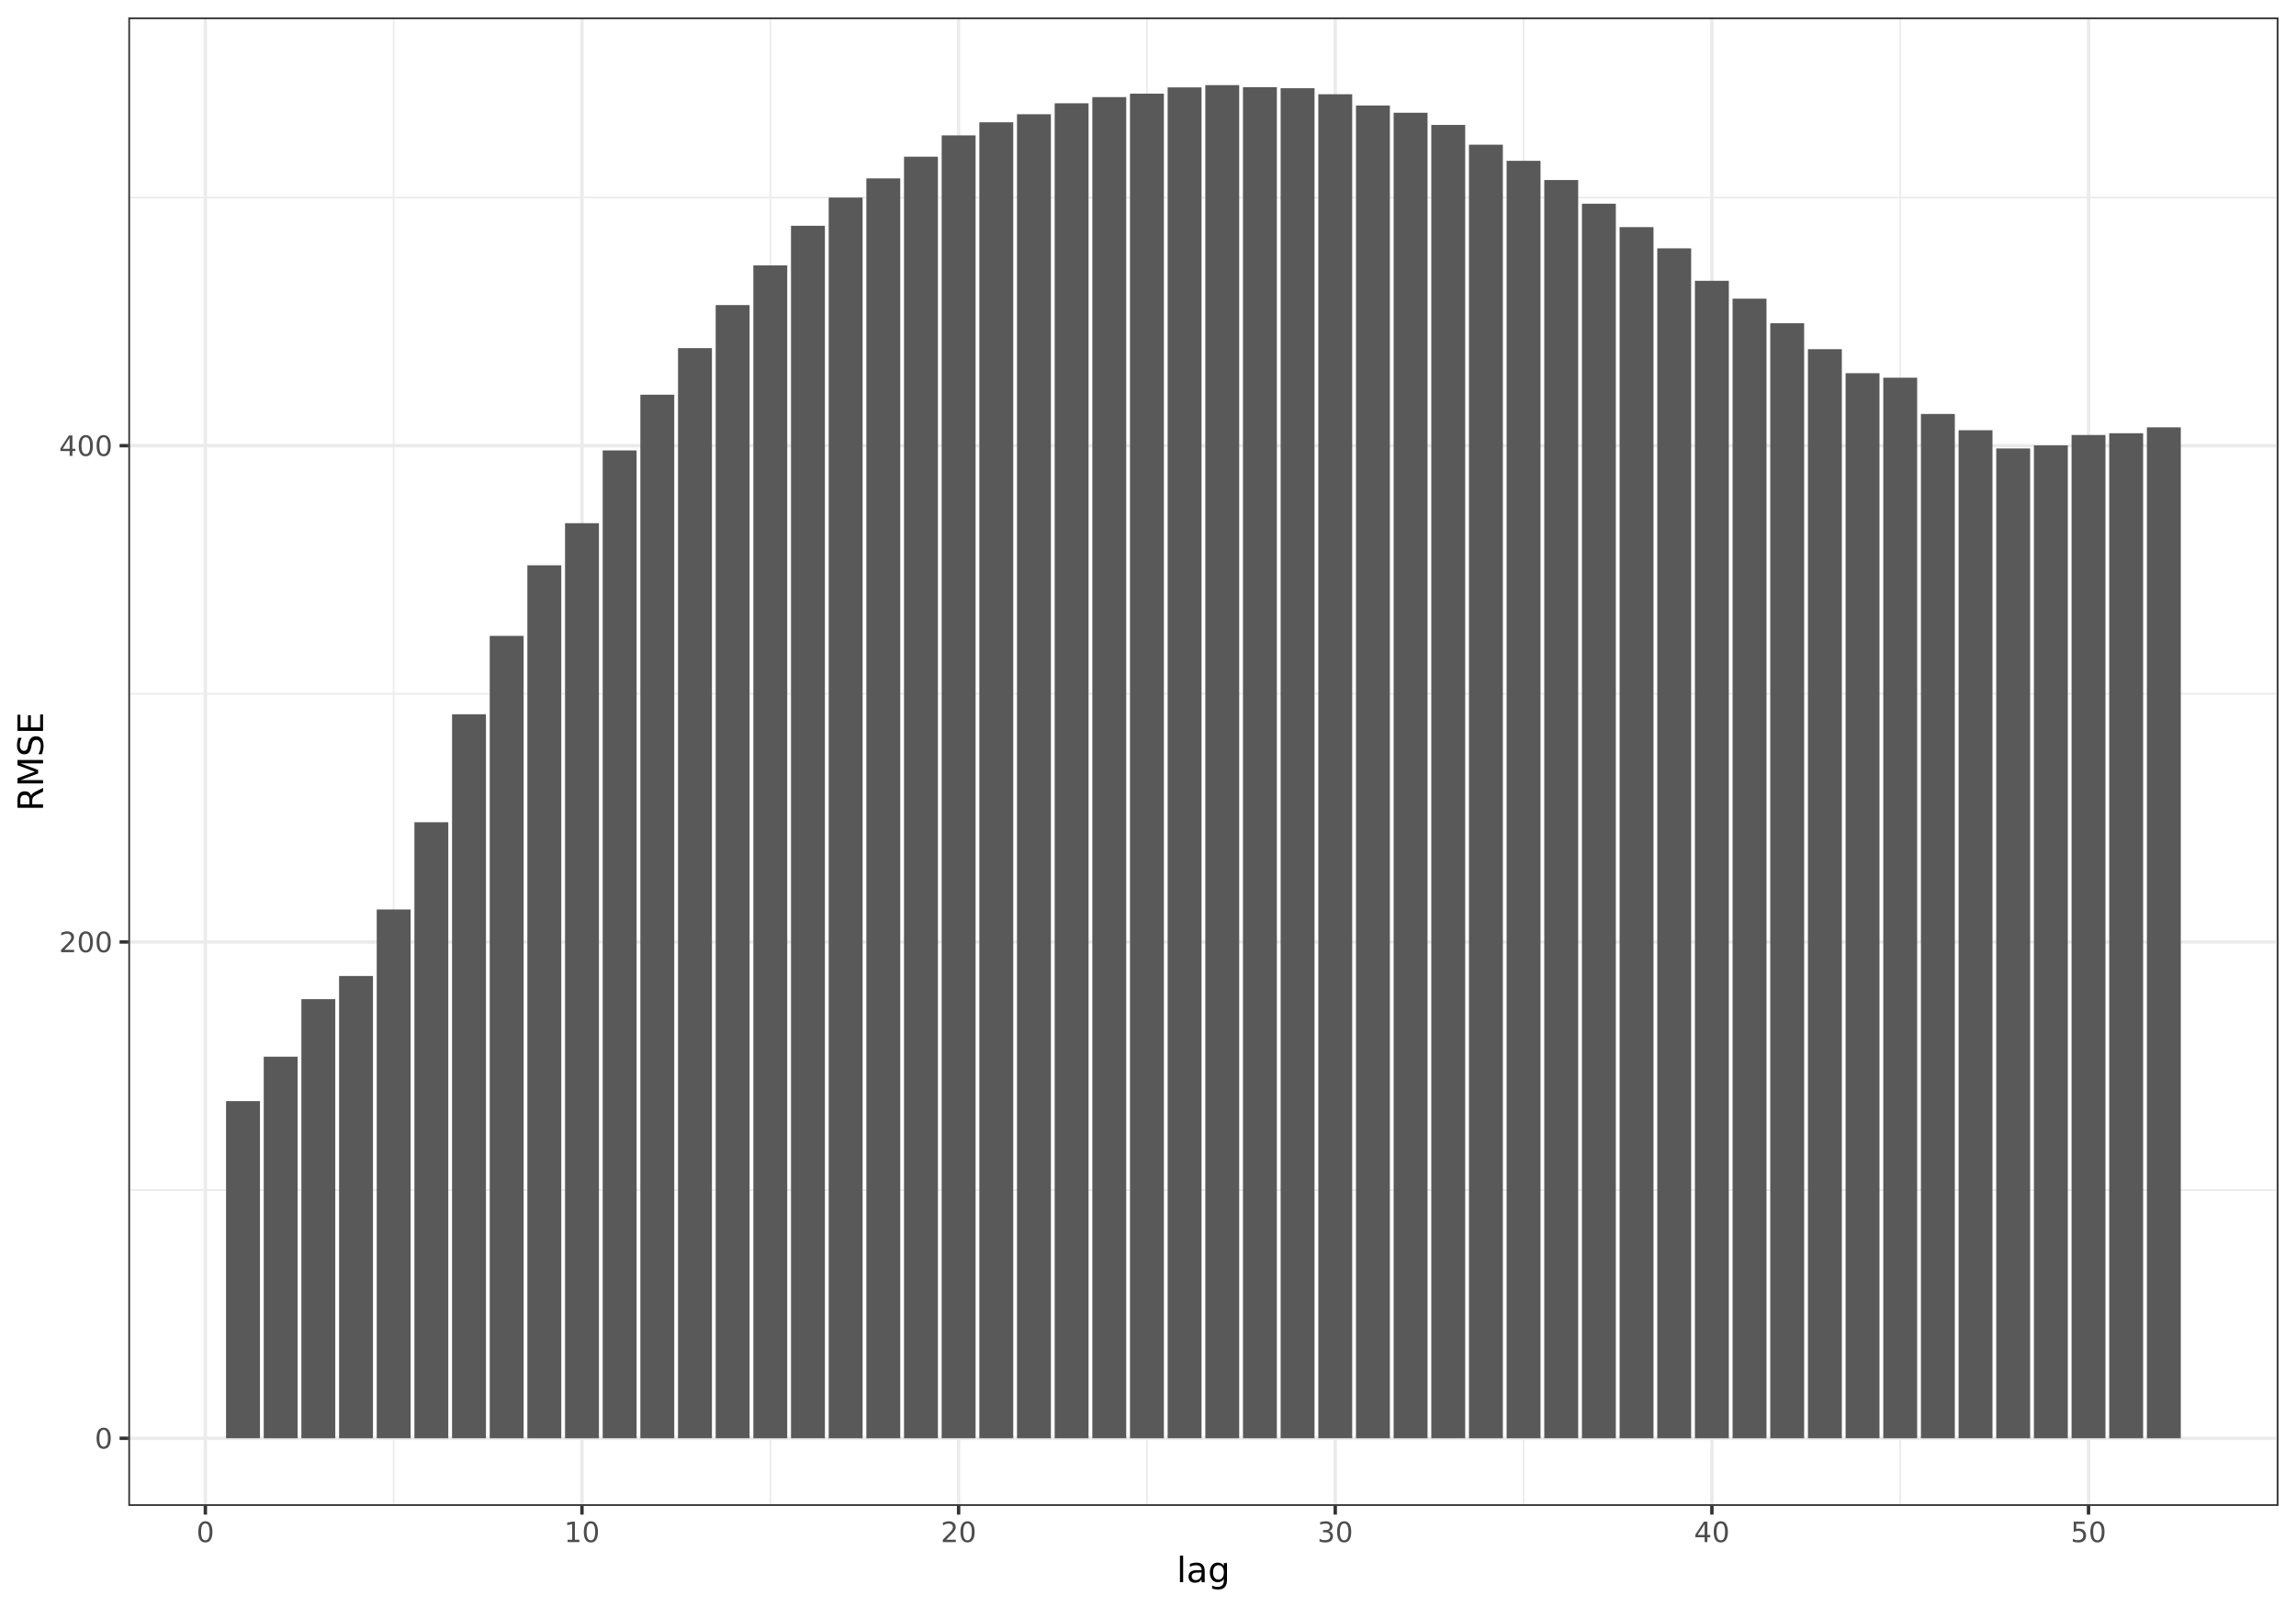
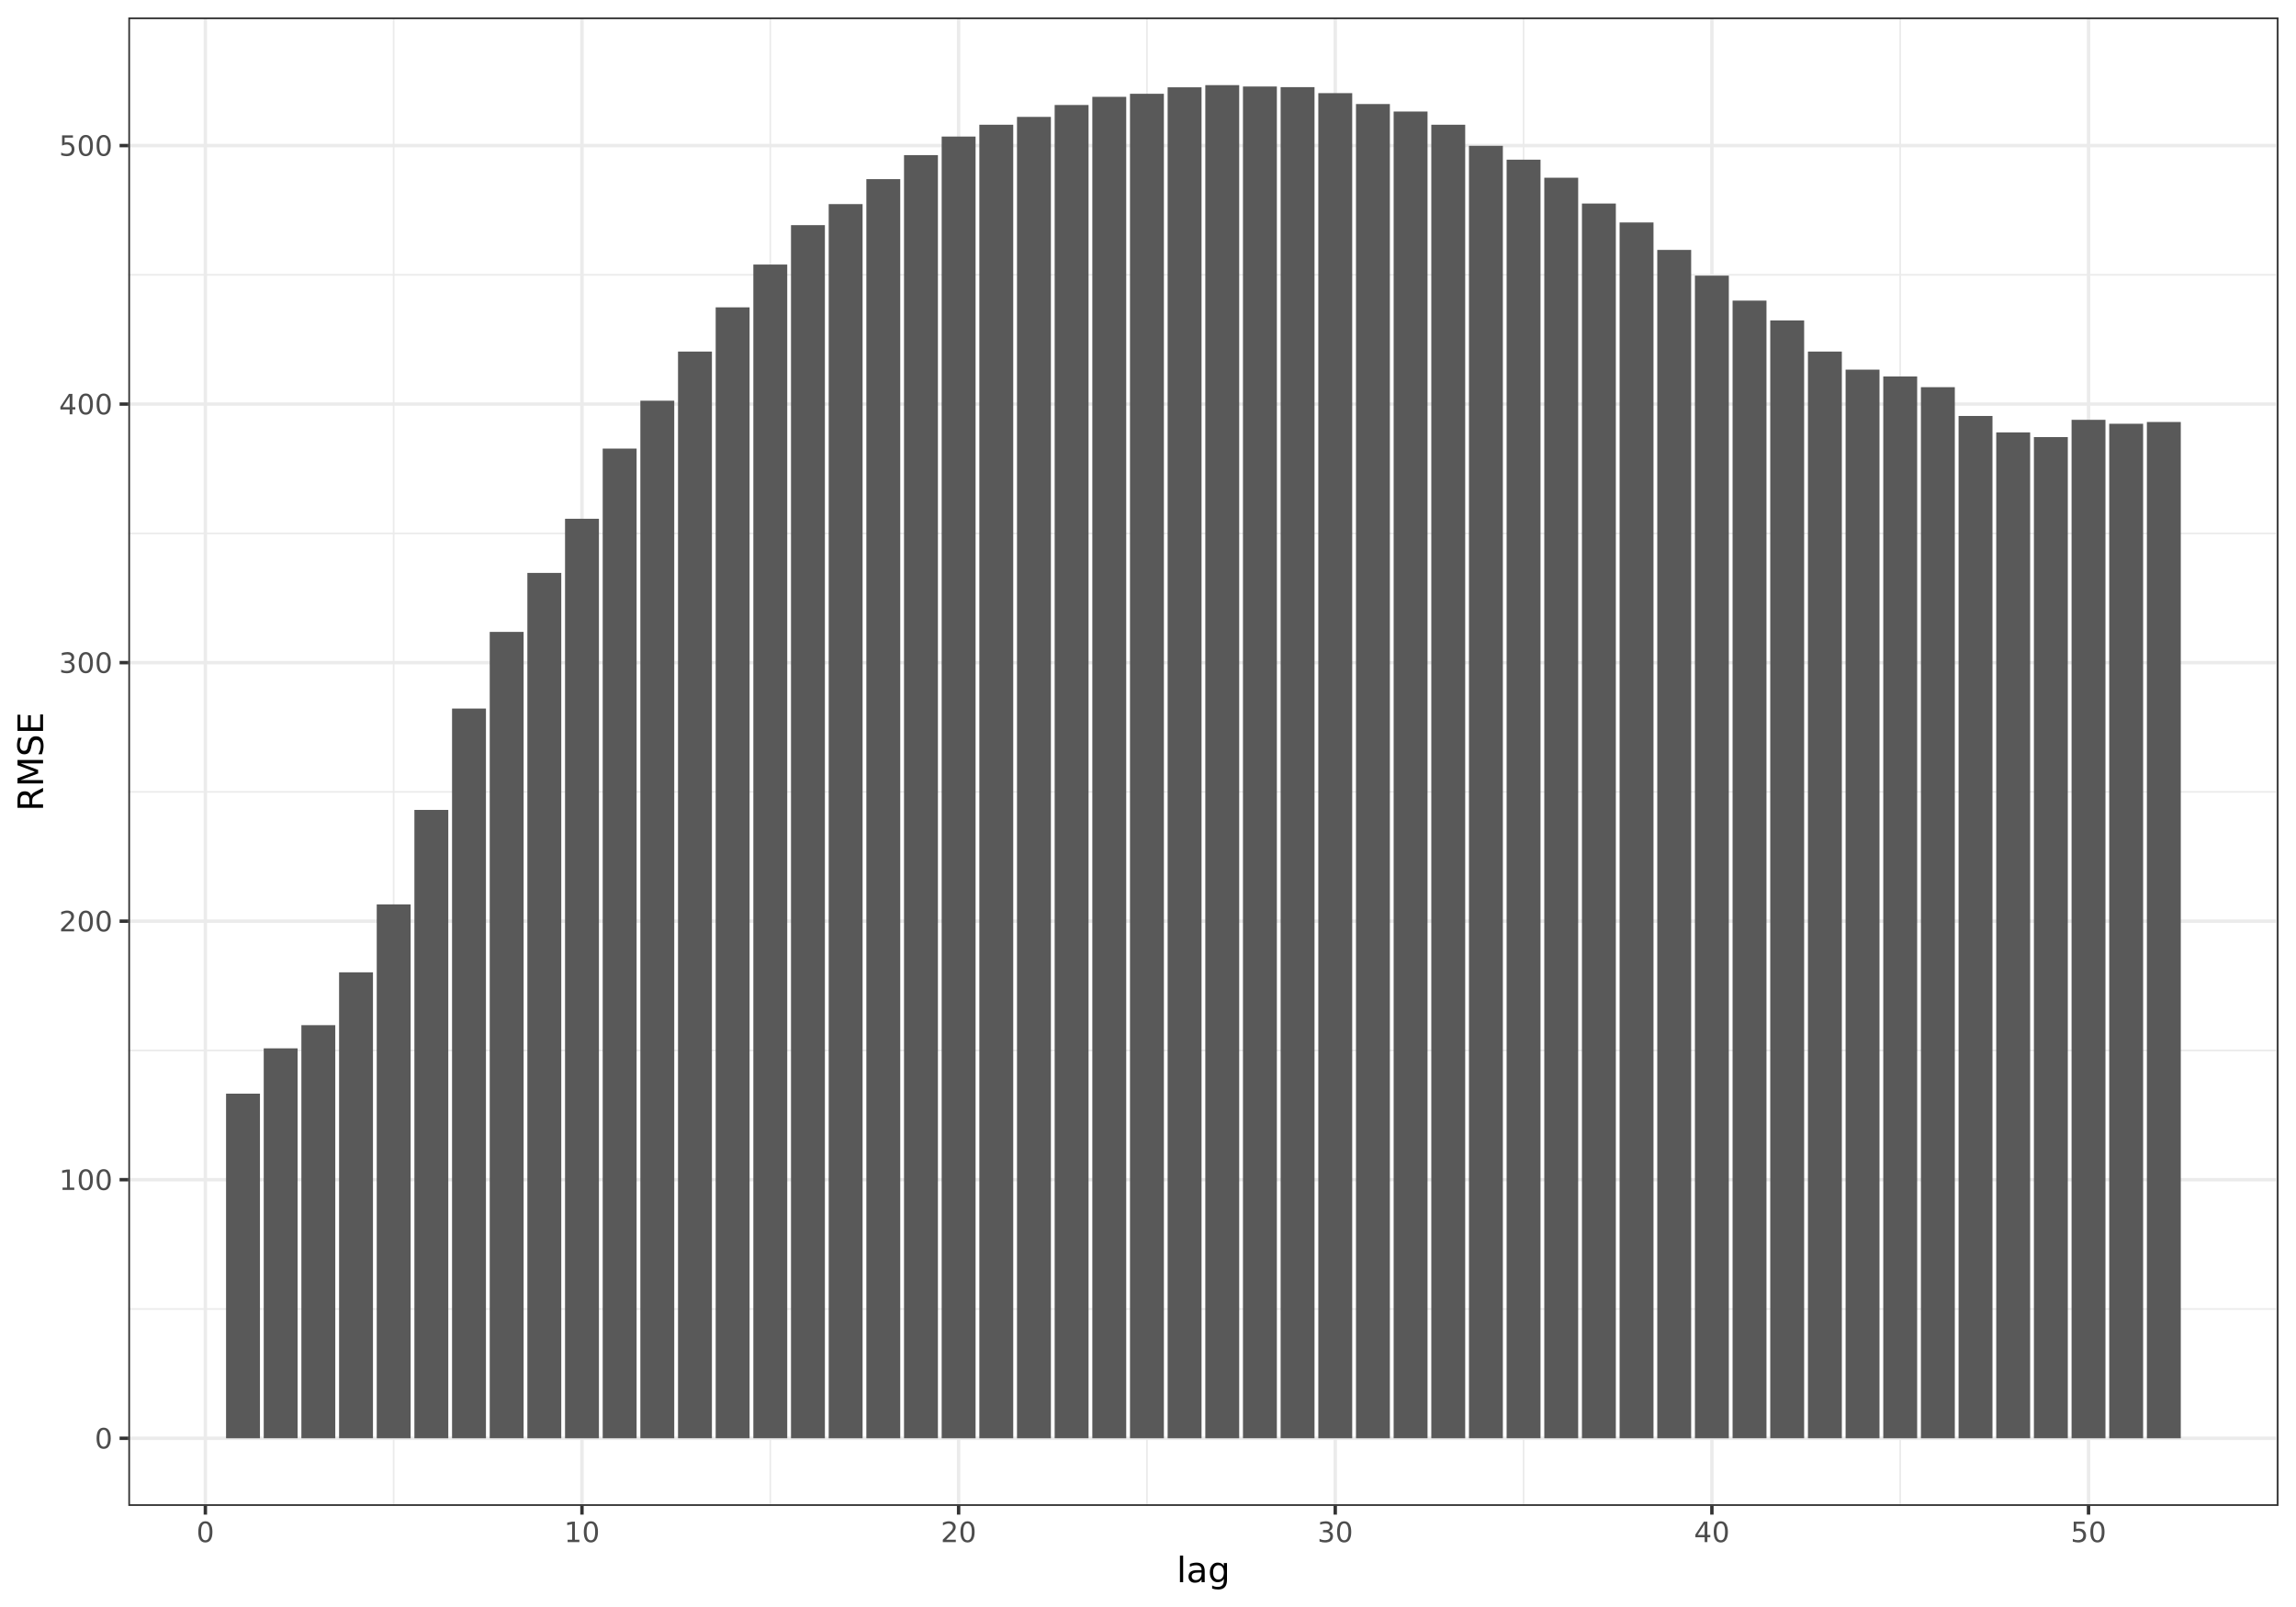
<svg xmlns="http://www.w3.org/2000/svg" class="svglite" width="720.00pt" height="504.00pt" viewBox="0 0 720.00 504.00">
  <defs>
    <style type="text/css">
    .svglite line, .svglite polyline, .svglite polygon, .svglite path, .svglite rect, .svglite circle {
      fill: none;
      stroke: #000000;
      stroke-linecap: round;
      stroke-linejoin: round;
      stroke-miterlimit: 10.00;
    }
    .svglite text {
      white-space: pre;
    }
  </style>
  </defs>
  <rect width="100%" height="100%" style="stroke: none; fill: #FFFFFF;" />
  <defs>
    <clipPath id="cpMC4wMHw3MjAuMDB8MC4wMHw1MDQuMDA=">
      <rect x="0.00" y="0.00" width="720.00" height="504.00" />
    </clipPath>
  </defs>
  <g clip-path="url(#cpMC4wMHw3MjAuMDB8MC4wMHw1MDQuMDA=)">
    <rect x="0.00" y="0.00" width="720.00" height="504.00" style="stroke-width: 1.07; stroke: #FFFFFF; fill: #FFFFFF;" />
  </g>
  <defs>
    <clipPath id="cpNDAuMjR8NzE0LjUyfDUuNDh8NDcyLjI5">
      <rect x="40.24" y="5.48" width="674.28" height="466.82" />
    </clipPath>
  </defs>
  <g clip-path="url(#cpNDAuMjR8NzE0LjUyfDUuNDh8NDcyLjI5)">
    <rect x="40.24" y="5.48" width="674.28" height="466.82" style="stroke-width: 1.07; stroke: none; fill: #FFFFFF;" />
-     <polyline points="40.24,373.25 714.52,373.25 " style="stroke-width: 0.53; stroke: #EBEBEB; stroke-linecap: butt;" />
-     <polyline points="40.24,217.60 714.52,217.60 " style="stroke-width: 0.53; stroke: #EBEBEB; stroke-linecap: butt;" />
-     <polyline points="40.24,61.95 714.52,61.95 " style="stroke-width: 0.53; stroke: #EBEBEB; stroke-linecap: butt;" />
+     <polyline points="40.24,410.53 714.52,410.53 " style="stroke-width: 0.53; stroke: #EBEBEB; stroke-linecap: butt;" />
+     <polyline points="40.24,329.45 714.52,329.45 " style="stroke-width: 0.53; stroke: #EBEBEB; stroke-linecap: butt;" />
+     <polyline points="40.24,248.36 714.52,248.36 " style="stroke-width: 0.53; stroke: #EBEBEB; stroke-linecap: butt;" />
+     <polyline points="40.24,167.28 714.52,167.28 " style="stroke-width: 0.53; stroke: #EBEBEB; stroke-linecap: butt;" />
+     <polyline points="40.24,86.19 714.52,86.19 " style="stroke-width: 0.53; stroke: #EBEBEB; stroke-linecap: butt;" />
    <polyline points="123.45,472.29 123.45,5.48 " style="stroke-width: 0.53; stroke: #EBEBEB; stroke-linecap: butt;" />
    <polyline points="241.56,472.29 241.56,5.48 " style="stroke-width: 0.53; stroke: #EBEBEB; stroke-linecap: butt;" />
    <polyline points="359.67,472.29 359.67,5.48 " style="stroke-width: 0.53; stroke: #EBEBEB; stroke-linecap: butt;" />
    <polyline points="477.77,472.29 477.77,5.48 " style="stroke-width: 0.53; stroke: #EBEBEB; stroke-linecap: butt;" />
    <polyline points="595.88,472.29 595.88,5.48 " style="stroke-width: 0.53; stroke: #EBEBEB; stroke-linecap: butt;" />
    <polyline points="713.99,472.29 713.99,5.48 " style="stroke-width: 0.53; stroke: #EBEBEB; stroke-linecap: butt;" />
    <polyline points="40.24,451.08 714.52,451.08 " style="stroke-width: 1.07; stroke: #EBEBEB; stroke-linecap: butt;" />
-     <polyline points="40.24,295.43 714.52,295.43 " style="stroke-width: 1.07; stroke: #EBEBEB; stroke-linecap: butt;" />
-     <polyline points="40.24,139.78 714.52,139.78 " style="stroke-width: 1.07; stroke: #EBEBEB; stroke-linecap: butt;" />
+     <polyline points="40.24,369.99 714.52,369.99 " style="stroke-width: 1.07; stroke: #EBEBEB; stroke-linecap: butt;" />
+     <polyline points="40.24,288.90 714.52,288.90 " style="stroke-width: 1.07; stroke: #EBEBEB; stroke-linecap: butt;" />
+     <polyline points="40.24,207.82 714.52,207.82 " style="stroke-width: 1.07; stroke: #EBEBEB; stroke-linecap: butt;" />
+     <polyline points="40.24,126.73 714.52,126.73 " style="stroke-width: 1.07; stroke: #EBEBEB; stroke-linecap: butt;" />
+     <polyline points="40.24,45.65 714.52,45.65 " style="stroke-width: 1.07; stroke: #EBEBEB; stroke-linecap: butt;" />
    <polyline points="64.40,472.29 64.40,5.48 " style="stroke-width: 1.07; stroke: #EBEBEB; stroke-linecap: butt;" />
    <polyline points="182.50,472.29 182.50,5.48 " style="stroke-width: 1.07; stroke: #EBEBEB; stroke-linecap: butt;" />
    <polyline points="300.61,472.29 300.61,5.48 " style="stroke-width: 1.07; stroke: #EBEBEB; stroke-linecap: butt;" />
    <polyline points="418.72,472.29 418.72,5.48 " style="stroke-width: 1.07; stroke: #EBEBEB; stroke-linecap: butt;" />
    <polyline points="536.83,472.29 536.83,5.48 " style="stroke-width: 1.07; stroke: #EBEBEB; stroke-linecap: butt;" />
    <polyline points="654.94,472.29 654.94,5.48 " style="stroke-width: 1.07; stroke: #EBEBEB; stroke-linecap: butt;" />
-     <rect x="70.89" y="345.34" width="10.63" height="105.73" style="stroke-width: 1.07; stroke: none; stroke-linecap: butt; stroke-linejoin: miter; fill: #595959;" />
-     <rect x="82.70" y="331.41" width="10.63" height="119.67" style="stroke-width: 1.07; stroke: none; stroke-linecap: butt; stroke-linejoin: miter; fill: #595959;" />
-     <rect x="94.51" y="313.37" width="10.63" height="137.71" style="stroke-width: 1.07; stroke: none; stroke-linecap: butt; stroke-linejoin: miter; fill: #595959;" />
-     <rect x="106.33" y="306.10" width="10.63" height="144.98" style="stroke-width: 1.07; stroke: none; stroke-linecap: butt; stroke-linejoin: miter; fill: #595959;" />
-     <rect x="118.14" y="285.24" width="10.63" height="165.83" style="stroke-width: 1.07; stroke: none; stroke-linecap: butt; stroke-linejoin: miter; fill: #595959;" />
-     <rect x="129.95" y="257.88" width="10.63" height="193.20" style="stroke-width: 1.07; stroke: none; stroke-linecap: butt; stroke-linejoin: miter; fill: #595959;" />
-     <rect x="141.76" y="224.01" width="10.63" height="227.06" style="stroke-width: 1.07; stroke: none; stroke-linecap: butt; stroke-linejoin: miter; fill: #595959;" />
-     <rect x="153.57" y="199.43" width="10.63" height="251.65" style="stroke-width: 1.07; stroke: none; stroke-linecap: butt; stroke-linejoin: miter; fill: #595959;" />
-     <rect x="165.38" y="177.29" width="10.63" height="273.79" style="stroke-width: 1.07; stroke: none; stroke-linecap: butt; stroke-linejoin: miter; fill: #595959;" />
-     <rect x="177.19" y="164.09" width="10.63" height="286.99" style="stroke-width: 1.07; stroke: none; stroke-linecap: butt; stroke-linejoin: miter; fill: #595959;" />
-     <rect x="189.00" y="141.27" width="10.63" height="309.80" style="stroke-width: 1.07; stroke: none; stroke-linecap: butt; stroke-linejoin: miter; fill: #595959;" />
-     <rect x="200.81" y="123.79" width="10.63" height="327.29" style="stroke-width: 1.07; stroke: none; stroke-linecap: butt; stroke-linejoin: miter; fill: #595959;" />
-     <rect x="212.62" y="109.19" width="10.63" height="341.88" style="stroke-width: 1.07; stroke: none; stroke-linecap: butt; stroke-linejoin: miter; fill: #595959;" />
-     <rect x="224.43" y="95.68" width="10.63" height="355.39" style="stroke-width: 1.07; stroke: none; stroke-linecap: butt; stroke-linejoin: miter; fill: #595959;" />
-     <rect x="236.24" y="83.24" width="10.63" height="367.84" style="stroke-width: 1.07; stroke: none; stroke-linecap: butt; stroke-linejoin: miter; fill: #595959;" />
-     <rect x="248.05" y="70.81" width="10.63" height="380.26" style="stroke-width: 1.07; stroke: none; stroke-linecap: butt; stroke-linejoin: miter; fill: #595959;" />
-     <rect x="259.87" y="61.97" width="10.63" height="389.11" style="stroke-width: 1.07; stroke: none; stroke-linecap: butt; stroke-linejoin: miter; fill: #595959;" />
-     <rect x="271.68" y="55.95" width="10.63" height="395.13" style="stroke-width: 1.07; stroke: none; stroke-linecap: butt; stroke-linejoin: miter; fill: #595959;" />
-     <rect x="283.49" y="49.15" width="10.63" height="401.93" style="stroke-width: 1.07; stroke: none; stroke-linecap: butt; stroke-linejoin: miter; fill: #595959;" />
-     <rect x="295.30" y="42.46" width="10.63" height="408.61" style="stroke-width: 1.07; stroke: none; stroke-linecap: butt; stroke-linejoin: miter; fill: #595959;" />
-     <rect x="307.11" y="38.35" width="10.63" height="412.73" style="stroke-width: 1.07; stroke: none; stroke-linecap: butt; stroke-linejoin: miter; fill: #595959;" />
-     <rect x="318.92" y="35.83" width="10.63" height="415.25" style="stroke-width: 1.07; stroke: none; stroke-linecap: butt; stroke-linejoin: miter; fill: #595959;" />
-     <rect x="330.73" y="32.39" width="10.63" height="418.69" style="stroke-width: 1.07; stroke: none; stroke-linecap: butt; stroke-linejoin: miter; fill: #595959;" />
-     <rect x="342.54" y="30.46" width="10.63" height="420.61" style="stroke-width: 1.07; stroke: none; stroke-linecap: butt; stroke-linejoin: miter; fill: #595959;" />
-     <rect x="354.35" y="29.37" width="10.63" height="421.71" style="stroke-width: 1.07; stroke: none; stroke-linecap: butt; stroke-linejoin: miter; fill: #595959;" />
-     <rect x="366.16" y="27.41" width="10.63" height="423.66" style="stroke-width: 1.07; stroke: none; stroke-linecap: butt; stroke-linejoin: miter; fill: #595959;" />
+     <rect x="70.89" y="343.00" width="10.63" height="108.08" style="stroke-width: 1.07; stroke: none; stroke-linecap: butt; stroke-linejoin: miter; fill: #595959;" />
+     <rect x="82.70" y="328.79" width="10.63" height="122.28" style="stroke-width: 1.07; stroke: none; stroke-linecap: butt; stroke-linejoin: miter; fill: #595959;" />
+     <rect x="94.51" y="321.52" width="10.63" height="129.56" style="stroke-width: 1.07; stroke: none; stroke-linecap: butt; stroke-linejoin: miter; fill: #595959;" />
+     <rect x="106.33" y="304.95" width="10.63" height="146.12" style="stroke-width: 1.07; stroke: none; stroke-linecap: butt; stroke-linejoin: miter; fill: #595959;" />
+     <rect x="118.14" y="283.64" width="10.63" height="167.44" style="stroke-width: 1.07; stroke: none; stroke-linecap: butt; stroke-linejoin: miter; fill: #595959;" />
+     <rect x="129.95" y="254.01" width="10.63" height="197.07" style="stroke-width: 1.07; stroke: none; stroke-linecap: butt; stroke-linejoin: miter; fill: #595959;" />
+     <rect x="141.76" y="222.22" width="10.63" height="228.86" style="stroke-width: 1.07; stroke: none; stroke-linecap: butt; stroke-linejoin: miter; fill: #595959;" />
+     <rect x="153.57" y="198.18" width="10.63" height="252.89" style="stroke-width: 1.07; stroke: none; stroke-linecap: butt; stroke-linejoin: miter; fill: #595959;" />
+     <rect x="165.38" y="179.68" width="10.63" height="271.40" style="stroke-width: 1.07; stroke: none; stroke-linecap: butt; stroke-linejoin: miter; fill: #595959;" />
+     <rect x="177.19" y="162.70" width="10.63" height="288.38" style="stroke-width: 1.07; stroke: none; stroke-linecap: butt; stroke-linejoin: miter; fill: #595959;" />
+     <rect x="189.00" y="140.69" width="10.63" height="310.39" style="stroke-width: 1.07; stroke: none; stroke-linecap: butt; stroke-linejoin: miter; fill: #595959;" />
+     <rect x="200.81" y="125.67" width="10.63" height="325.41" style="stroke-width: 1.07; stroke: none; stroke-linecap: butt; stroke-linejoin: miter; fill: #595959;" />
+     <rect x="212.62" y="110.26" width="10.63" height="340.81" style="stroke-width: 1.07; stroke: none; stroke-linecap: butt; stroke-linejoin: miter; fill: #595959;" />
+     <rect x="224.43" y="96.39" width="10.63" height="354.68" style="stroke-width: 1.07; stroke: none; stroke-linecap: butt; stroke-linejoin: miter; fill: #595959;" />
+     <rect x="236.24" y="82.97" width="10.63" height="368.10" style="stroke-width: 1.07; stroke: none; stroke-linecap: butt; stroke-linejoin: miter; fill: #595959;" />
+     <rect x="248.05" y="70.61" width="10.63" height="380.47" style="stroke-width: 1.07; stroke: none; stroke-linecap: butt; stroke-linejoin: miter; fill: #595959;" />
+     <rect x="259.87" y="64.01" width="10.63" height="387.07" style="stroke-width: 1.07; stroke: none; stroke-linecap: butt; stroke-linejoin: miter; fill: #595959;" />
+     <rect x="271.68" y="56.18" width="10.63" height="394.90" style="stroke-width: 1.07; stroke: none; stroke-linecap: butt; stroke-linejoin: miter; fill: #595959;" />
+     <rect x="283.49" y="48.65" width="10.63" height="402.42" style="stroke-width: 1.07; stroke: none; stroke-linecap: butt; stroke-linejoin: miter; fill: #595959;" />
+     <rect x="295.30" y="42.83" width="10.63" height="408.25" style="stroke-width: 1.07; stroke: none; stroke-linecap: butt; stroke-linejoin: miter; fill: #595959;" />
+     <rect x="307.11" y="39.12" width="10.63" height="411.96" style="stroke-width: 1.07; stroke: none; stroke-linecap: butt; stroke-linejoin: miter; fill: #595959;" />
+     <rect x="318.92" y="36.66" width="10.63" height="414.42" style="stroke-width: 1.07; stroke: none; stroke-linecap: butt; stroke-linejoin: miter; fill: #595959;" />
+     <rect x="330.73" y="32.93" width="10.63" height="418.14" style="stroke-width: 1.07; stroke: none; stroke-linecap: butt; stroke-linejoin: miter; fill: #595959;" />
+     <rect x="342.54" y="30.37" width="10.63" height="420.71" style="stroke-width: 1.07; stroke: none; stroke-linecap: butt; stroke-linejoin: miter; fill: #595959;" />
+     <rect x="354.35" y="29.41" width="10.63" height="421.67" style="stroke-width: 1.07; stroke: none; stroke-linecap: butt; stroke-linejoin: miter; fill: #595959;" />
+     <rect x="366.16" y="27.38" width="10.63" height="423.70" style="stroke-width: 1.07; stroke: none; stroke-linecap: butt; stroke-linejoin: miter; fill: #595959;" />
    <rect x="377.97" y="26.70" width="10.63" height="424.38" style="stroke-width: 1.07; stroke: none; stroke-linecap: butt; stroke-linejoin: miter; fill: #595959;" />
-     <rect x="389.78" y="27.34" width="10.63" height="423.74" style="stroke-width: 1.07; stroke: none; stroke-linecap: butt; stroke-linejoin: miter; fill: #595959;" />
-     <rect x="401.59" y="27.67" width="10.63" height="423.40" style="stroke-width: 1.07; stroke: none; stroke-linecap: butt; stroke-linejoin: miter; fill: #595959;" />
-     <rect x="413.41" y="29.56" width="10.63" height="421.51" style="stroke-width: 1.07; stroke: none; stroke-linecap: butt; stroke-linejoin: miter; fill: #595959;" />
-     <rect x="425.22" y="33.09" width="10.63" height="417.99" style="stroke-width: 1.07; stroke: none; stroke-linecap: butt; stroke-linejoin: miter; fill: #595959;" />
-     <rect x="437.03" y="35.36" width="10.63" height="415.72" style="stroke-width: 1.07; stroke: none; stroke-linecap: butt; stroke-linejoin: miter; fill: #595959;" />
-     <rect x="448.84" y="39.18" width="10.63" height="411.90" style="stroke-width: 1.07; stroke: none; stroke-linecap: butt; stroke-linejoin: miter; fill: #595959;" />
-     <rect x="460.65" y="45.38" width="10.63" height="405.70" style="stroke-width: 1.07; stroke: none; stroke-linecap: butt; stroke-linejoin: miter; fill: #595959;" />
-     <rect x="472.46" y="50.44" width="10.63" height="400.64" style="stroke-width: 1.07; stroke: none; stroke-linecap: butt; stroke-linejoin: miter; fill: #595959;" />
-     <rect x="484.27" y="56.46" width="10.63" height="394.61" style="stroke-width: 1.07; stroke: none; stroke-linecap: butt; stroke-linejoin: miter; fill: #595959;" />
-     <rect x="496.08" y="63.89" width="10.63" height="387.19" style="stroke-width: 1.07; stroke: none; stroke-linecap: butt; stroke-linejoin: miter; fill: #595959;" />
-     <rect x="507.89" y="71.23" width="10.63" height="379.85" style="stroke-width: 1.07; stroke: none; stroke-linecap: butt; stroke-linejoin: miter; fill: #595959;" />
-     <rect x="519.70" y="77.89" width="10.63" height="373.19" style="stroke-width: 1.07; stroke: none; stroke-linecap: butt; stroke-linejoin: miter; fill: #595959;" />
-     <rect x="531.51" y="88.07" width="10.63" height="363.01" style="stroke-width: 1.07; stroke: none; stroke-linecap: butt; stroke-linejoin: miter; fill: #595959;" />
-     <rect x="543.32" y="93.67" width="10.63" height="357.41" style="stroke-width: 1.07; stroke: none; stroke-linecap: butt; stroke-linejoin: miter; fill: #595959;" />
-     <rect x="555.13" y="101.38" width="10.63" height="349.70" style="stroke-width: 1.07; stroke: none; stroke-linecap: butt; stroke-linejoin: miter; fill: #595959;" />
-     <rect x="566.95" y="109.52" width="10.63" height="341.56" style="stroke-width: 1.07; stroke: none; stroke-linecap: butt; stroke-linejoin: miter; fill: #595959;" />
-     <rect x="578.76" y="117.05" width="10.63" height="334.02" style="stroke-width: 1.07; stroke: none; stroke-linecap: butt; stroke-linejoin: miter; fill: #595959;" />
-     <rect x="590.57" y="118.46" width="10.63" height="332.62" style="stroke-width: 1.07; stroke: none; stroke-linecap: butt; stroke-linejoin: miter; fill: #595959;" />
-     <rect x="602.38" y="129.83" width="10.63" height="321.25" style="stroke-width: 1.07; stroke: none; stroke-linecap: butt; stroke-linejoin: miter; fill: #595959;" />
-     <rect x="614.19" y="134.93" width="10.63" height="316.14" style="stroke-width: 1.07; stroke: none; stroke-linecap: butt; stroke-linejoin: miter; fill: #595959;" />
-     <rect x="626.00" y="140.65" width="10.63" height="310.43" style="stroke-width: 1.07; stroke: none; stroke-linecap: butt; stroke-linejoin: miter; fill: #595959;" />
-     <rect x="637.81" y="139.68" width="10.63" height="311.40" style="stroke-width: 1.07; stroke: none; stroke-linecap: butt; stroke-linejoin: miter; fill: #595959;" />
-     <rect x="649.62" y="136.43" width="10.63" height="314.64" style="stroke-width: 1.07; stroke: none; stroke-linecap: butt; stroke-linejoin: miter; fill: #595959;" />
-     <rect x="661.43" y="135.88" width="10.63" height="315.20" style="stroke-width: 1.07; stroke: none; stroke-linecap: butt; stroke-linejoin: miter; fill: #595959;" />
-     <rect x="673.24" y="134.03" width="10.63" height="317.05" style="stroke-width: 1.07; stroke: none; stroke-linecap: butt; stroke-linejoin: miter; fill: #595959;" />
+     <rect x="389.78" y="27.13" width="10.63" height="423.94" style="stroke-width: 1.07; stroke: none; stroke-linecap: butt; stroke-linejoin: miter; fill: #595959;" />
+     <rect x="401.59" y="27.33" width="10.63" height="423.74" style="stroke-width: 1.07; stroke: none; stroke-linecap: butt; stroke-linejoin: miter; fill: #595959;" />
+     <rect x="413.41" y="29.21" width="10.63" height="421.87" style="stroke-width: 1.07; stroke: none; stroke-linecap: butt; stroke-linejoin: miter; fill: #595959;" />
+     <rect x="425.22" y="32.63" width="10.63" height="418.45" style="stroke-width: 1.07; stroke: none; stroke-linecap: butt; stroke-linejoin: miter; fill: #595959;" />
+     <rect x="437.03" y="34.98" width="10.63" height="416.09" style="stroke-width: 1.07; stroke: none; stroke-linecap: butt; stroke-linejoin: miter; fill: #595959;" />
+     <rect x="448.84" y="39.12" width="10.63" height="411.96" style="stroke-width: 1.07; stroke: none; stroke-linecap: butt; stroke-linejoin: miter; fill: #595959;" />
+     <rect x="460.65" y="45.73" width="10.63" height="405.34" style="stroke-width: 1.07; stroke: none; stroke-linecap: butt; stroke-linejoin: miter; fill: #595959;" />
+     <rect x="472.46" y="50.08" width="10.63" height="400.99" style="stroke-width: 1.07; stroke: none; stroke-linecap: butt; stroke-linejoin: miter; fill: #595959;" />
+     <rect x="484.27" y="55.74" width="10.63" height="395.34" style="stroke-width: 1.07; stroke: none; stroke-linecap: butt; stroke-linejoin: miter; fill: #595959;" />
+     <rect x="496.08" y="63.83" width="10.63" height="387.25" style="stroke-width: 1.07; stroke: none; stroke-linecap: butt; stroke-linejoin: miter; fill: #595959;" />
+     <rect x="507.89" y="69.77" width="10.63" height="381.31" style="stroke-width: 1.07; stroke: none; stroke-linecap: butt; stroke-linejoin: miter; fill: #595959;" />
+     <rect x="519.70" y="78.38" width="10.63" height="372.70" style="stroke-width: 1.07; stroke: none; stroke-linecap: butt; stroke-linejoin: miter; fill: #595959;" />
+     <rect x="531.51" y="86.45" width="10.63" height="364.63" style="stroke-width: 1.07; stroke: none; stroke-linecap: butt; stroke-linejoin: miter; fill: #595959;" />
+     <rect x="543.32" y="94.28" width="10.63" height="356.79" style="stroke-width: 1.07; stroke: none; stroke-linecap: butt; stroke-linejoin: miter; fill: #595959;" />
+     <rect x="555.13" y="100.50" width="10.63" height="350.57" style="stroke-width: 1.07; stroke: none; stroke-linecap: butt; stroke-linejoin: miter; fill: #595959;" />
+     <rect x="566.95" y="110.26" width="10.63" height="340.81" style="stroke-width: 1.07; stroke: none; stroke-linecap: butt; stroke-linejoin: miter; fill: #595959;" />
+     <rect x="578.76" y="115.93" width="10.63" height="335.15" style="stroke-width: 1.07; stroke: none; stroke-linecap: butt; stroke-linejoin: miter; fill: #595959;" />
+     <rect x="590.57" y="118.07" width="10.63" height="333.01" style="stroke-width: 1.07; stroke: none; stroke-linecap: butt; stroke-linejoin: miter; fill: #595959;" />
+     <rect x="602.38" y="121.43" width="10.63" height="329.65" style="stroke-width: 1.07; stroke: none; stroke-linecap: butt; stroke-linejoin: miter; fill: #595959;" />
+     <rect x="614.19" y="130.46" width="10.63" height="320.62" style="stroke-width: 1.07; stroke: none; stroke-linecap: butt; stroke-linejoin: miter; fill: #595959;" />
+     <rect x="626.00" y="135.61" width="10.63" height="315.46" style="stroke-width: 1.07; stroke: none; stroke-linecap: butt; stroke-linejoin: miter; fill: #595959;" />
+     <rect x="637.81" y="137.08" width="10.63" height="313.99" style="stroke-width: 1.07; stroke: none; stroke-linecap: butt; stroke-linejoin: miter; fill: #595959;" />
+     <rect x="649.62" y="131.67" width="10.63" height="319.41" style="stroke-width: 1.07; stroke: none; stroke-linecap: butt; stroke-linejoin: miter; fill: #595959;" />
+     <rect x="661.43" y="132.90" width="10.63" height="318.18" style="stroke-width: 1.07; stroke: none; stroke-linecap: butt; stroke-linejoin: miter; fill: #595959;" />
+     <rect x="673.24" y="132.35" width="10.63" height="318.73" style="stroke-width: 1.07; stroke: none; stroke-linecap: butt; stroke-linejoin: miter; fill: #595959;" />
    <rect x="40.24" y="5.48" width="674.28" height="466.82" style="stroke-width: 1.07; stroke: #333333;" />
  </g>
  <g clip-path="url(#cpMC4wMHw3MjAuMDB8MC4wMHw1MDQuMDA=)">
    <text x="35.31" y="454.28" text-anchor="end" style="font-size: 8.80px;fill: #4D4D4D; font-family: &quot;DejaVu Sans&quot;;" textLength="5.59px" lengthAdjust="spacingAndGlyphs">0</text>
-     <text x="35.31" y="298.63" text-anchor="end" style="font-size: 8.80px;fill: #4D4D4D; font-family: &quot;DejaVu Sans&quot;;" textLength="16.78px" lengthAdjust="spacingAndGlyphs">200</text>
-     <text x="35.31" y="142.98" text-anchor="end" style="font-size: 8.80px;fill: #4D4D4D; font-family: &quot;DejaVu Sans&quot;;" textLength="16.78px" lengthAdjust="spacingAndGlyphs">400</text>
+     <text x="35.31" y="373.20" text-anchor="end" style="font-size: 8.80px;fill: #4D4D4D; font-family: &quot;DejaVu Sans&quot;;" textLength="16.78px" lengthAdjust="spacingAndGlyphs">100</text>
+     <text x="35.31" y="292.11" text-anchor="end" style="font-size: 8.80px;fill: #4D4D4D; font-family: &quot;DejaVu Sans&quot;;" textLength="16.78px" lengthAdjust="spacingAndGlyphs">200</text>
+     <text x="35.31" y="211.03" text-anchor="end" style="font-size: 8.80px;fill: #4D4D4D; font-family: &quot;DejaVu Sans&quot;;" textLength="16.78px" lengthAdjust="spacingAndGlyphs">300</text>
+     <text x="35.31" y="129.94" text-anchor="end" style="font-size: 8.80px;fill: #4D4D4D; font-family: &quot;DejaVu Sans&quot;;" textLength="16.78px" lengthAdjust="spacingAndGlyphs">400</text>
+     <text x="35.31" y="48.85" text-anchor="end" style="font-size: 8.80px;fill: #4D4D4D; font-family: &quot;DejaVu Sans&quot;;" textLength="16.78px" lengthAdjust="spacingAndGlyphs">500</text>
    <polyline points="37.50,451.08 40.24,451.08 " style="stroke-width: 1.07; stroke: #333333; stroke-linecap: butt;" />
-     <polyline points="37.50,295.43 40.24,295.43 " style="stroke-width: 1.07; stroke: #333333; stroke-linecap: butt;" />
-     <polyline points="37.50,139.78 40.24,139.78 " style="stroke-width: 1.07; stroke: #333333; stroke-linecap: butt;" />
+     <polyline points="37.50,369.99 40.24,369.99 " style="stroke-width: 1.07; stroke: #333333; stroke-linecap: butt;" />
+     <polyline points="37.50,288.90 40.24,288.90 " style="stroke-width: 1.07; stroke: #333333; stroke-linecap: butt;" />
+     <polyline points="37.50,207.82 40.24,207.82 " style="stroke-width: 1.07; stroke: #333333; stroke-linecap: butt;" />
+     <polyline points="37.50,126.73 40.24,126.73 " style="stroke-width: 1.07; stroke: #333333; stroke-linecap: butt;" />
+     <polyline points="37.50,45.65 40.24,45.65 " style="stroke-width: 1.07; stroke: #333333; stroke-linecap: butt;" />
    <polyline points="64.40,475.03 64.40,472.29 " style="stroke-width: 1.07; stroke: #333333; stroke-linecap: butt;" />
    <polyline points="182.50,475.03 182.50,472.29 " style="stroke-width: 1.07; stroke: #333333; stroke-linecap: butt;" />
    <polyline points="300.61,475.03 300.61,472.29 " style="stroke-width: 1.07; stroke: #333333; stroke-linecap: butt;" />
    <polyline points="418.72,475.03 418.72,472.29 " style="stroke-width: 1.07; stroke: #333333; stroke-linecap: butt;" />
    <polyline points="536.83,475.03 536.83,472.29 " style="stroke-width: 1.07; stroke: #333333; stroke-linecap: butt;" />
    <polyline points="654.94,475.03 654.94,472.29 " style="stroke-width: 1.07; stroke: #333333; stroke-linecap: butt;" />
    <text x="64.40" y="483.64" text-anchor="middle" style="font-size: 8.80px;fill: #4D4D4D; font-family: &quot;DejaVu Sans&quot;;" textLength="5.59px" lengthAdjust="spacingAndGlyphs">0</text>
    <text x="182.50" y="483.64" text-anchor="middle" style="font-size: 8.80px;fill: #4D4D4D; font-family: &quot;DejaVu Sans&quot;;" textLength="11.19px" lengthAdjust="spacingAndGlyphs">10</text>
    <text x="300.61" y="483.64" text-anchor="middle" style="font-size: 8.80px;fill: #4D4D4D; font-family: &quot;DejaVu Sans&quot;;" textLength="11.19px" lengthAdjust="spacingAndGlyphs">20</text>
    <text x="418.72" y="483.64" text-anchor="middle" style="font-size: 8.80px;fill: #4D4D4D; font-family: &quot;DejaVu Sans&quot;;" textLength="11.19px" lengthAdjust="spacingAndGlyphs">30</text>
    <text x="536.83" y="483.64" text-anchor="middle" style="font-size: 8.80px;fill: #4D4D4D; font-family: &quot;DejaVu Sans&quot;;" textLength="11.19px" lengthAdjust="spacingAndGlyphs">40</text>
    <text x="654.94" y="483.64" text-anchor="middle" style="font-size: 8.80px;fill: #4D4D4D; font-family: &quot;DejaVu Sans&quot;;" textLength="11.19px" lengthAdjust="spacingAndGlyphs">50</text>
    <text x="377.38" y="496.23" text-anchor="middle" style="font-size: 11.00px; font-family: &quot;DejaVu Sans&quot;;" textLength="16.78px" lengthAdjust="spacingAndGlyphs">lag</text>
    <text transform="translate(13.50,238.89) rotate(-90)" text-anchor="middle" style="font-size: 11.00px; font-family: &quot;DejaVu Sans&quot;;" textLength="31.07px" lengthAdjust="spacingAndGlyphs">RMSE</text>
  </g>
</svg>
